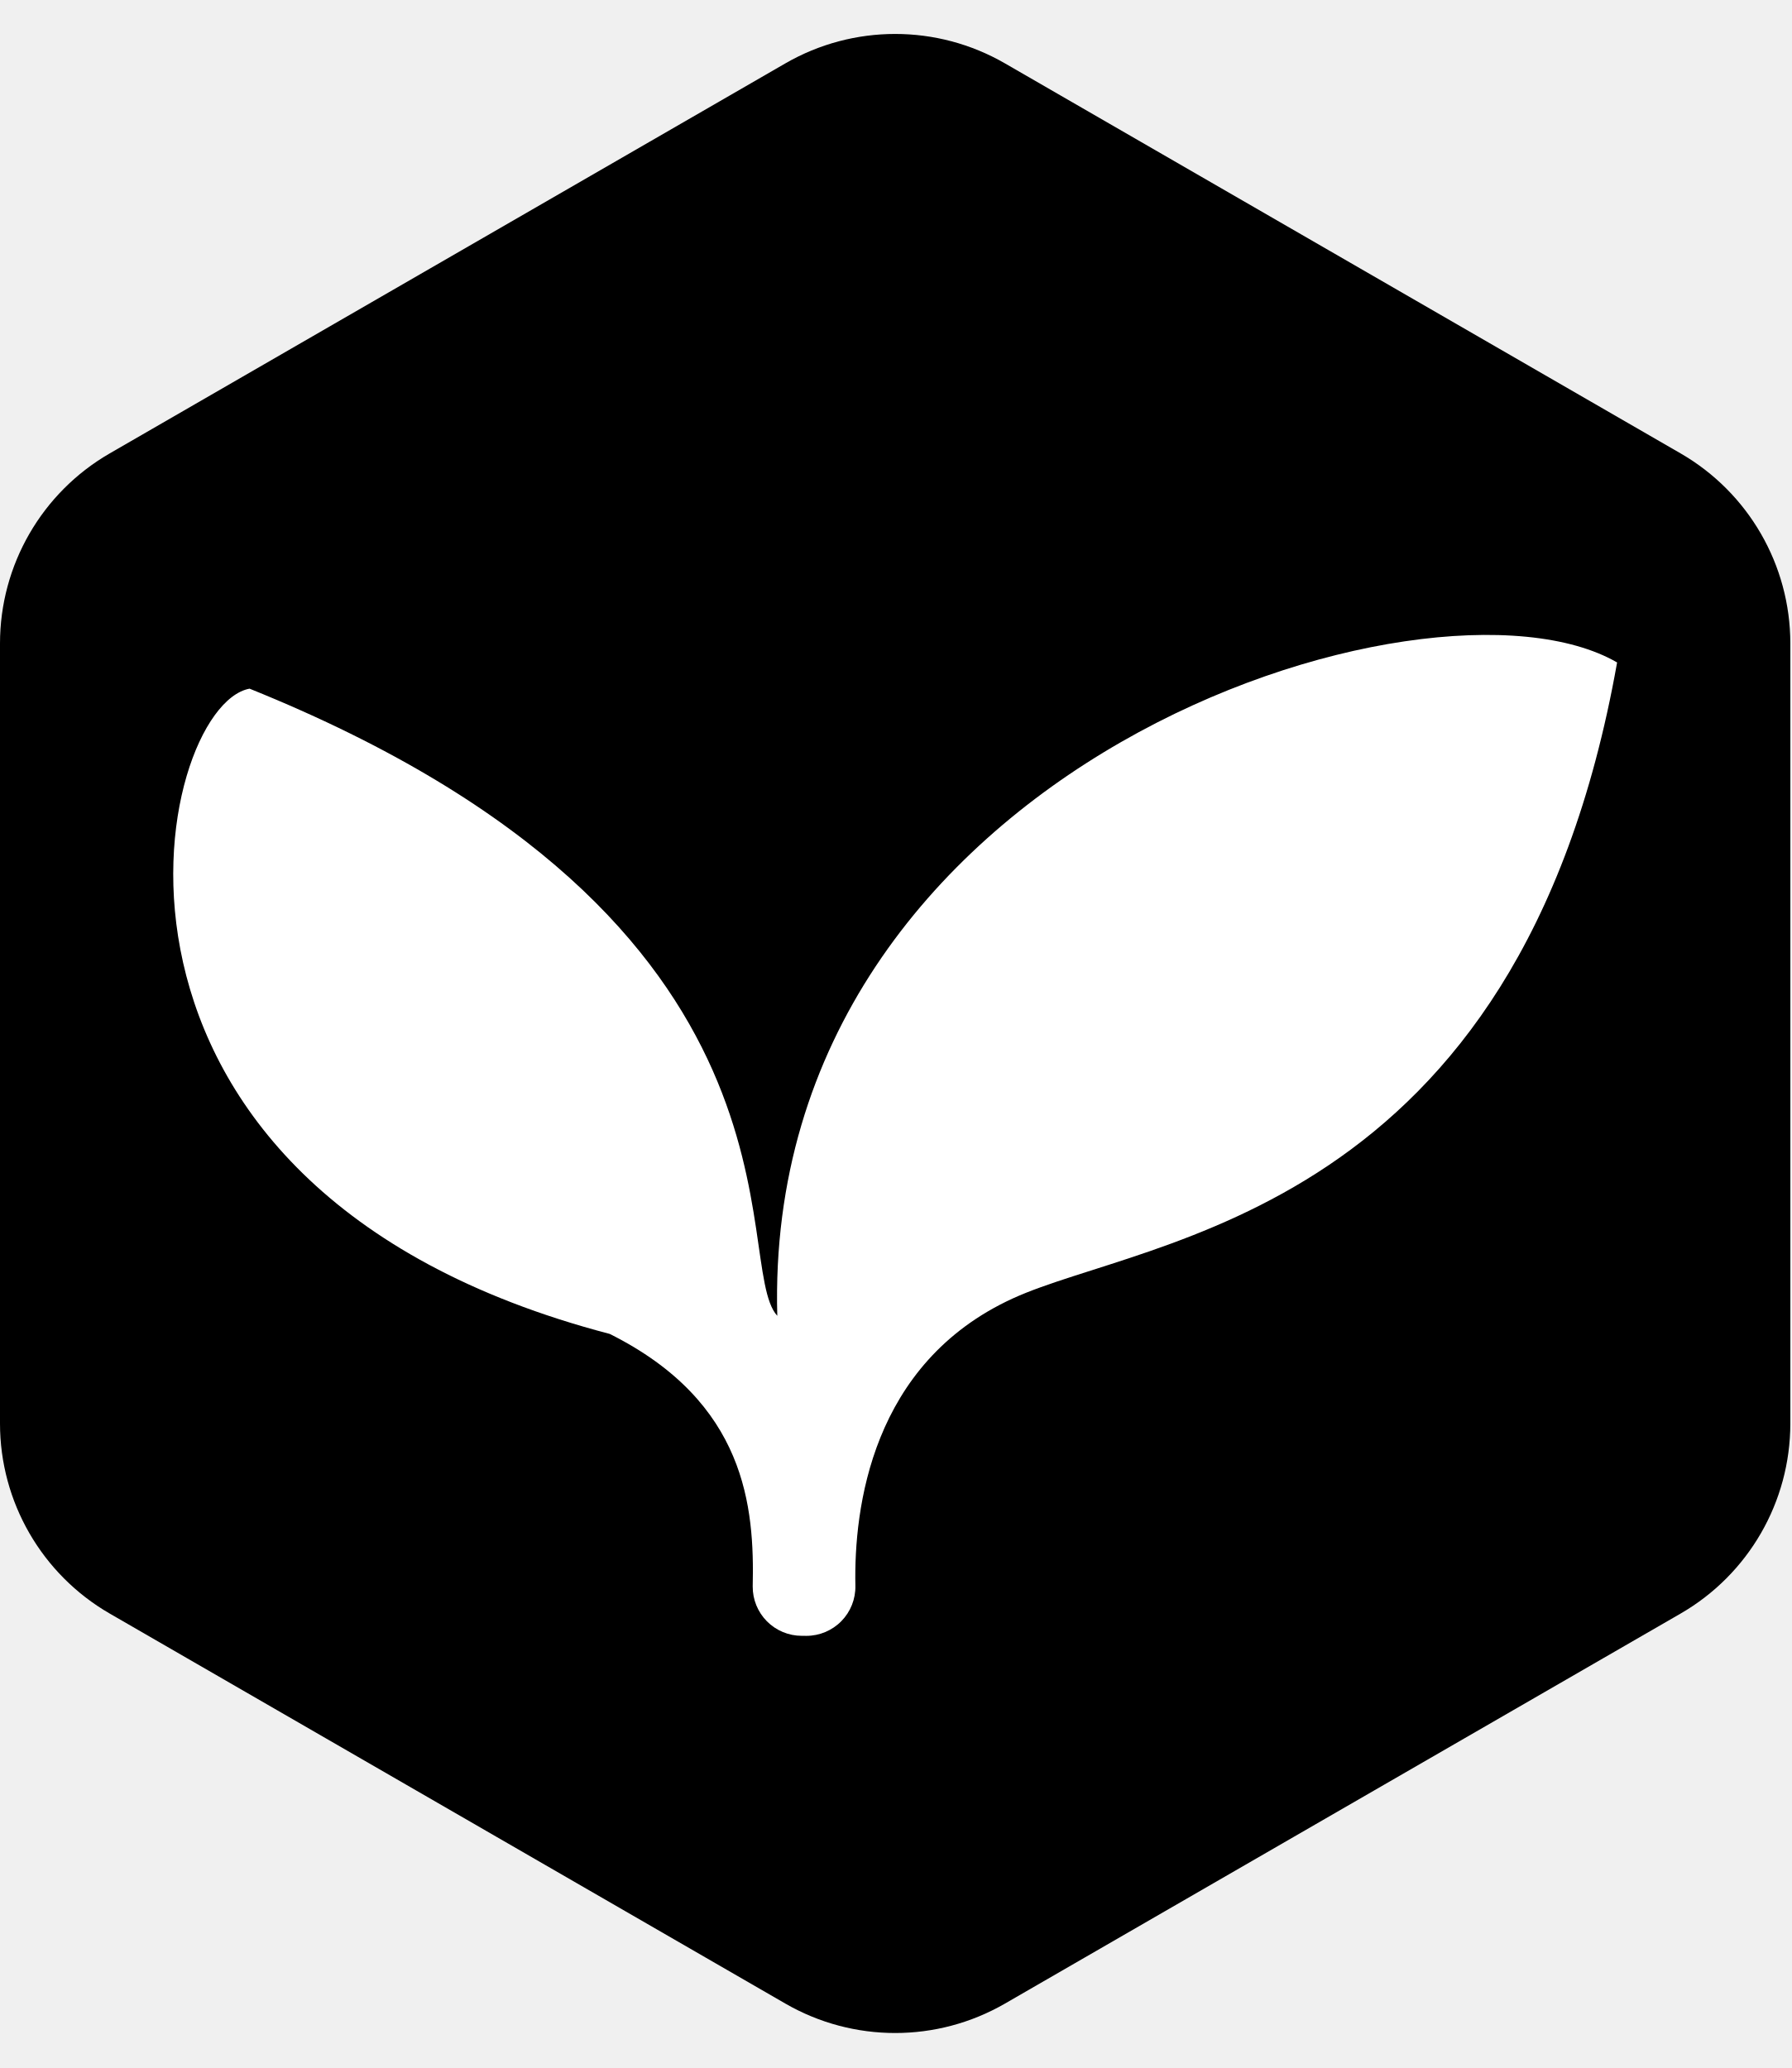
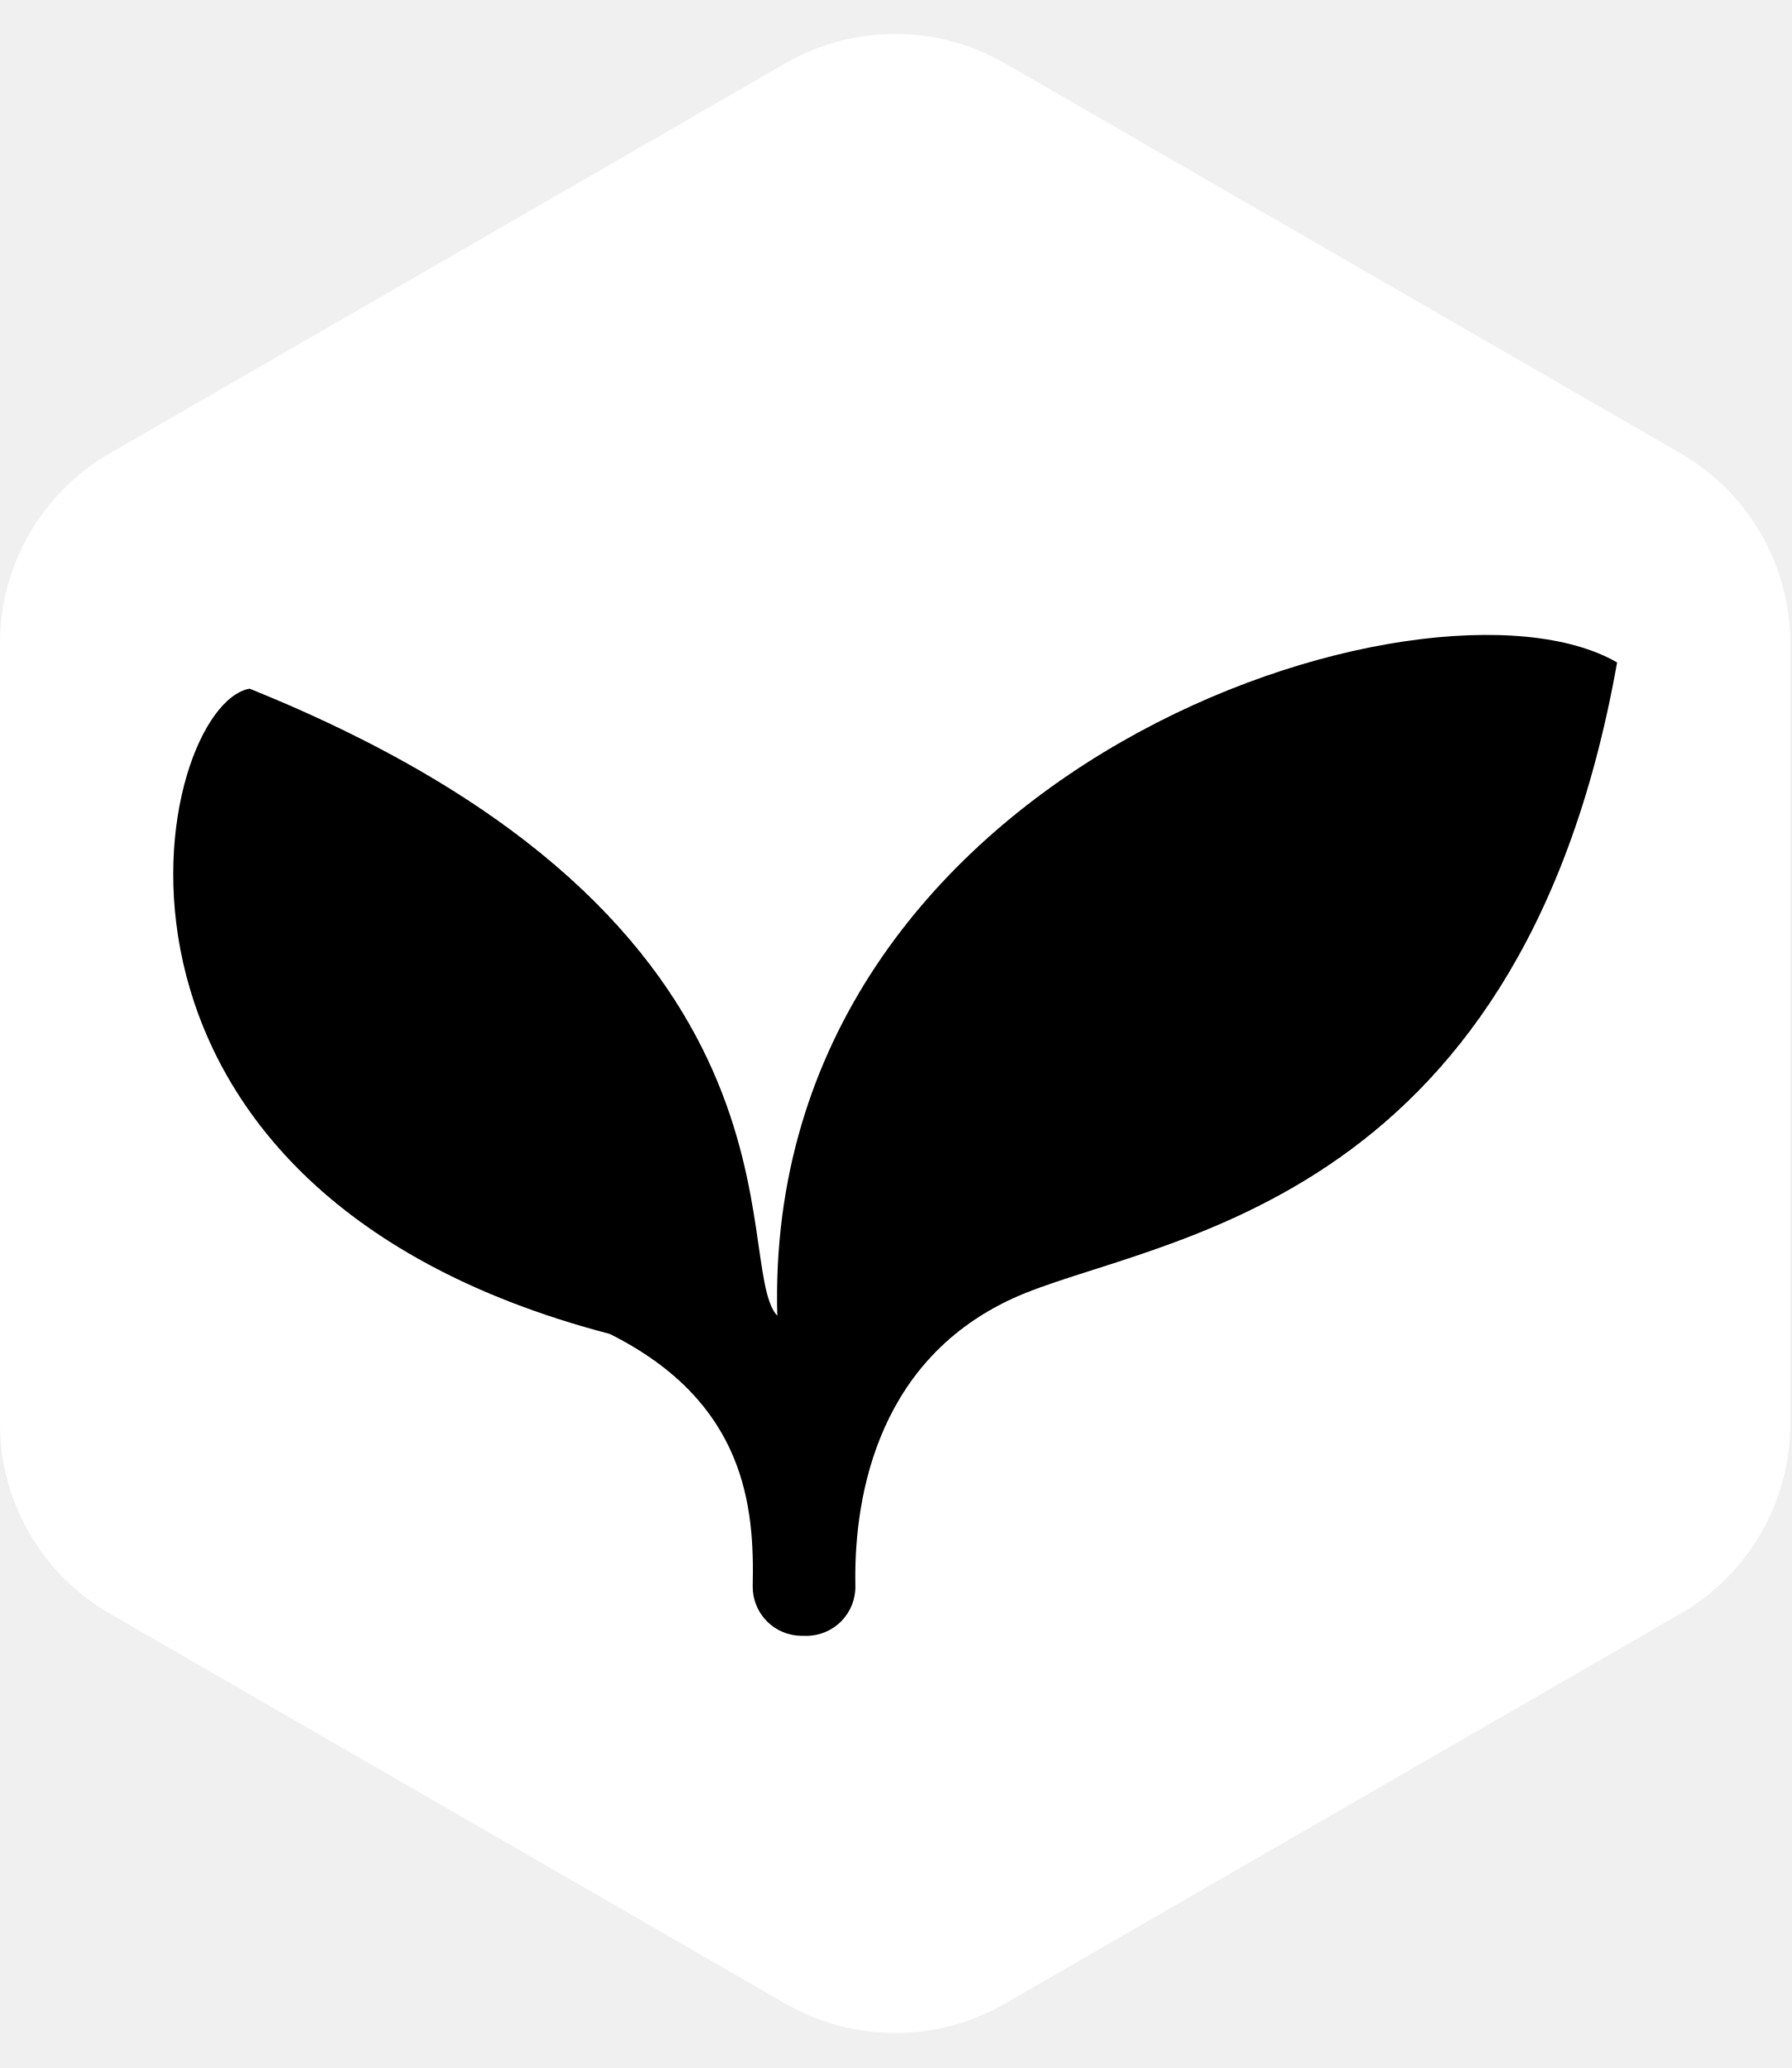
- <svg xmlns="http://www.w3.org/2000/svg" width="100%" height="100%" viewBox="0 0 1546 1785" version="1.1" xml:space="preserve" style="fill-rule:evenodd;clip-rule:evenodd;stroke-linejoin:round;stroke-miterlimit:2;">
+ <svg xmlns="http://www.w3.org/2000/svg" width="100%" height="100%" viewBox="0 0 1546 1785" version="1.1" xml:space="preserve" style="fill:white;fill-rule:evenodd;clip-rule:evenodd;stroke-linejoin:round;stroke-miterlimit:2;">
  <g transform="matrix(1,0,0,1,-227.4582,-107.9456)">
    <g transform="matrix(1,0,0,1,-759.6822,-835.6979)">
      <path d="M1664.949,998.338C1723.57,964.493 1795.794,964.493 1854.415,998.338C2002.944,1084.091 2288.962,1249.223 2437.491,1334.977C2496.112,1368.821 2532.224,1431.369 2532.224,1499.059L2532.224,2172.337C2532.224,2240.027 2496.112,2302.574 2437.491,2336.419C2288.962,2422.172 2002.944,2587.305 1854.415,2673.058C1795.794,2706.903 1723.57,2706.903 1664.949,2673.058C1516.42,2587.305 1230.402,2422.172 1081.873,2336.419C1023.252,2302.574 987.14,2240.027 987.14,2172.337L987.14,1499.059C987.14,1431.369 1023.252,1368.821 1081.873,1334.977C1230.402,1249.223 1516.42,1084.091 1664.949,998.338Z" />
    </g>
    <g transform="matrix(0.373829,0,0,0.373829,1000,1087.958)">
      <g transform="matrix(1,0,0,1,-1666.667,-1666.667)">
        <g transform="matrix(6.510417,0,0,6.510417,0,0)">
-           <path d="M214.2,319.991C197.34,301.585 232.293,180.319 27.075,97.569C-6.675,103.694 -44.613,274.241 154.794,326.413C203.253,350.636 206.112,387.995 205.486,415.957C205.448,420.591 207.263,425.048 210.527,428.338C213.791,431.628 218.233,433.479 222.867,433.479C223.412,433.491 223.958,433.491 224.503,433.491C229.18,433.491 233.66,431.608 236.932,428.266C240.204,424.924 241.992,420.406 241.894,415.73C241.34,388.414 247.473,336.841 297.732,313.819C345.404,291.991 477.06,284.991 511.997,88.272C445.387,49.757 208.825,124.835 214.2,319.991Z" style="fill:white;fill-rule:nonzero;" />
+           <path d="M214.2,319.991C197.34,301.585 232.293,180.319 27.075,97.569C-6.675,103.694 -44.613,274.241 154.794,326.413C203.253,350.636 206.112,387.995 205.486,415.957C205.448,420.591 207.263,425.048 210.527,428.338C213.791,431.628 218.233,433.479 222.867,433.479C223.412,433.491 223.958,433.491 224.503,433.491C229.18,433.491 233.66,431.608 236.932,428.266C240.204,424.924 241.992,420.406 241.894,415.73C241.34,388.414 247.473,336.841 297.732,313.819C345.404,291.991 477.06,284.991 511.997,88.272C445.387,49.757 208.825,124.835 214.2,319.991Z" style="fill:black;fill-rule:nonzero;" />
        </g>
      </g>
    </g>
  </g>
</svg>
